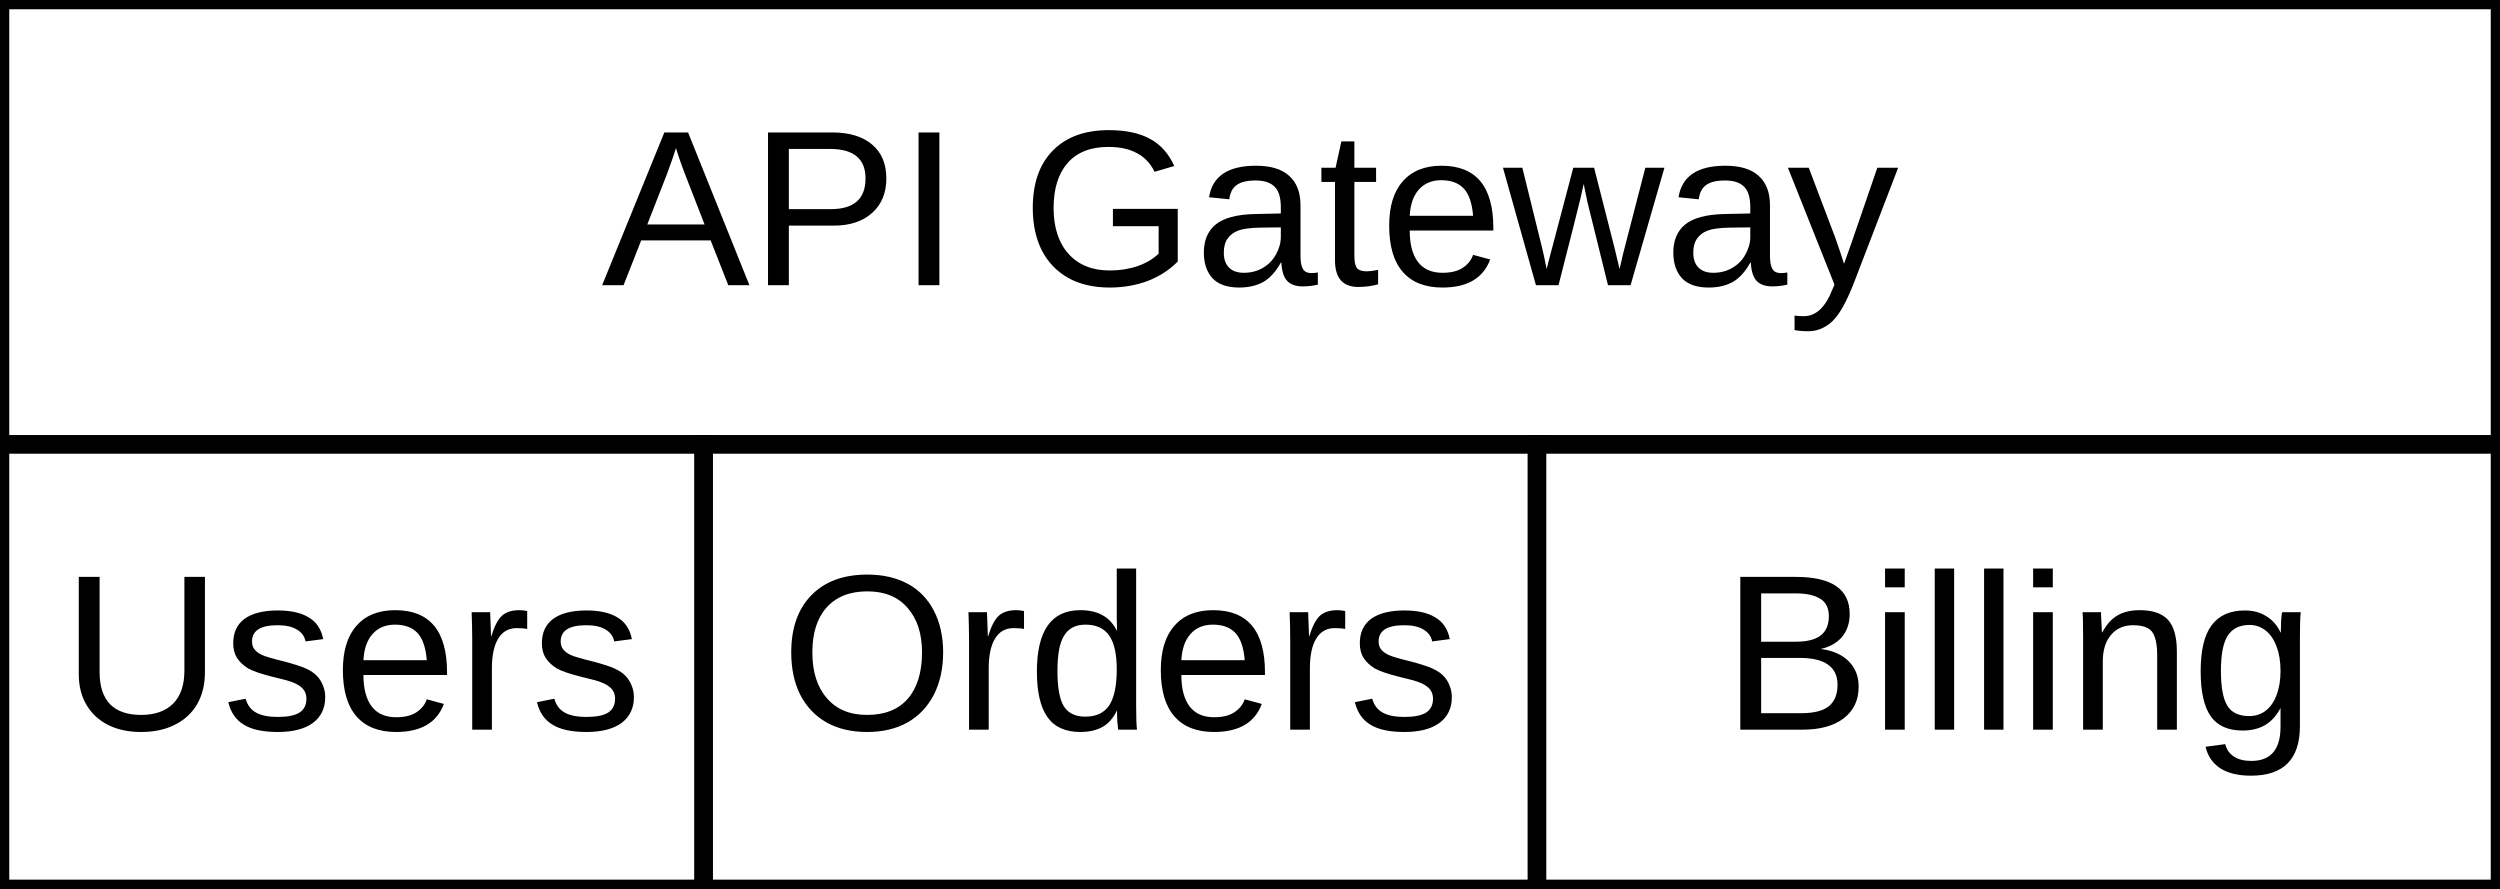
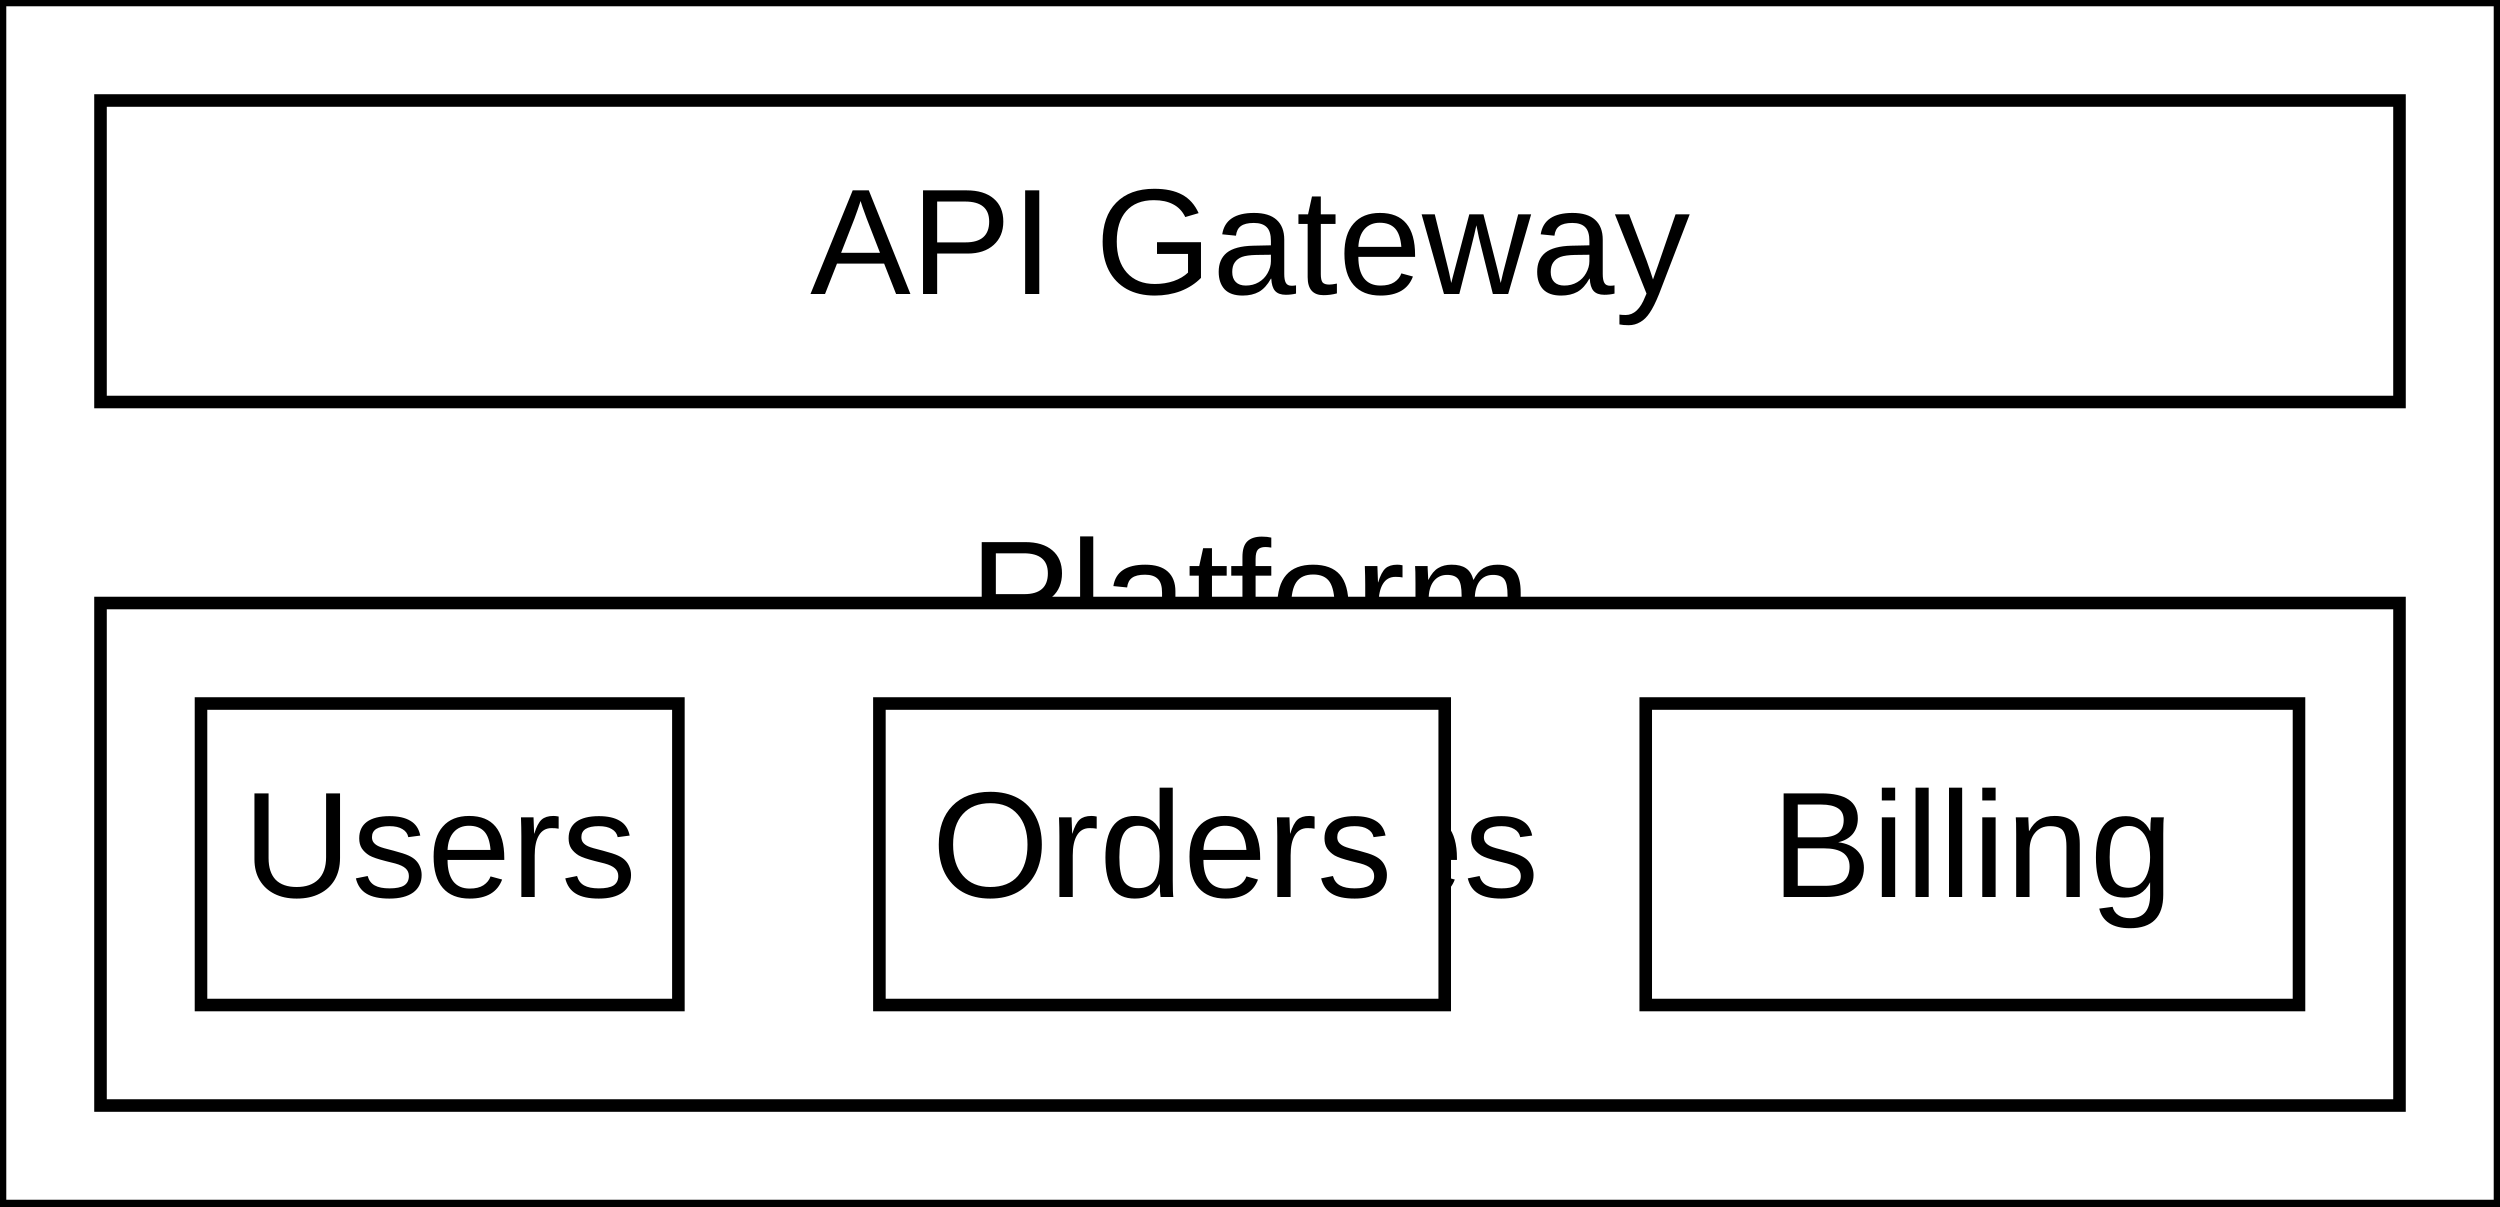
- <svg xmlns="http://www.w3.org/2000/svg" width="135" height="48">
+ <svg xmlns="http://www.w3.org/2000/svg" width="199" height="96">
  <defs>
    <marker id="arrowhead" markerWidth="10" markerHeight="7" refX="9" refY="3.5" orient="auto" markerUnits="strokeWidth">
      <polygon points="0 0, 10 3.5, 0 7" fill="black" />
    </marker>
  </defs>
-   <rect x="0" y="0" width="135" height="48" fill="white" stroke="black" stroke-width="1" />
-   <text x="67.5" y="24" text-anchor="middle" dominant-baseline="middle" font-family="Arial" font-size="12">Platform</text>
-   <rect x="0" y="0" width="135" height="24" fill="white" stroke="black" stroke-width="1" />
-   <text x="67.5" y="12" text-anchor="middle" dominant-baseline="middle" font-family="Arial" font-size="12">API Gateway</text>
-   <rect x="0" y="24" width="135" height="24" fill="white" stroke="black" stroke-width="1" />
-   <text x="67.5" y="36" text-anchor="middle" dominant-baseline="middle" font-family="Arial" font-size="12">Services</text>
-   <rect x="0" y="24" width="38" height="24" fill="white" stroke="black" stroke-width="1" />
-   <text x="19" y="36" text-anchor="middle" dominant-baseline="middle" font-family="Arial" font-size="12">Users</text>
-   <rect x="38" y="24" width="45" height="24" fill="white" stroke="black" stroke-width="1" />
-   <text x="60.5" y="36" text-anchor="middle" dominant-baseline="middle" font-family="Arial" font-size="12">Orders</text>
-   <rect x="83" y="24" width="52" height="24" fill="white" stroke="black" stroke-width="1" />
-   <text x="109" y="36" text-anchor="middle" dominant-baseline="middle" font-family="Arial" font-size="12">Billing</text>
+   <rect x="0" y="0" width="199" height="96" fill="white" stroke="black" stroke-width="1" />
+   <text x="99.5" y="48" text-anchor="middle" dominant-baseline="middle" font-family="Arial" font-size="12">Platform</text>
+   <rect x="8" y="8" width="183" height="24" fill="white" stroke="black" stroke-width="1" />
+   <text x="99.5" y="20" text-anchor="middle" dominant-baseline="middle" font-family="Arial" font-size="12">API Gateway</text>
+   <rect x="8" y="48" width="183" height="40" fill="white" stroke="black" stroke-width="1" />
+   <text x="99.5" y="68" text-anchor="middle" dominant-baseline="middle" font-family="Arial" font-size="12">Services</text>
+   <rect x="16" y="56" width="38" height="24" fill="white" stroke="black" stroke-width="1" />
+   <text x="35" y="68" text-anchor="middle" dominant-baseline="middle" font-family="Arial" font-size="12">Users</text>
+   <rect x="70" y="56" width="45" height="24" fill="white" stroke="black" stroke-width="1" />
+   <text x="92.5" y="68" text-anchor="middle" dominant-baseline="middle" font-family="Arial" font-size="12">Orders</text>
+   <rect x="131" y="56" width="52" height="24" fill="white" stroke="black" stroke-width="1" />
+   <text x="157" y="68" text-anchor="middle" dominant-baseline="middle" font-family="Arial" font-size="12">Billing</text>
</svg>
